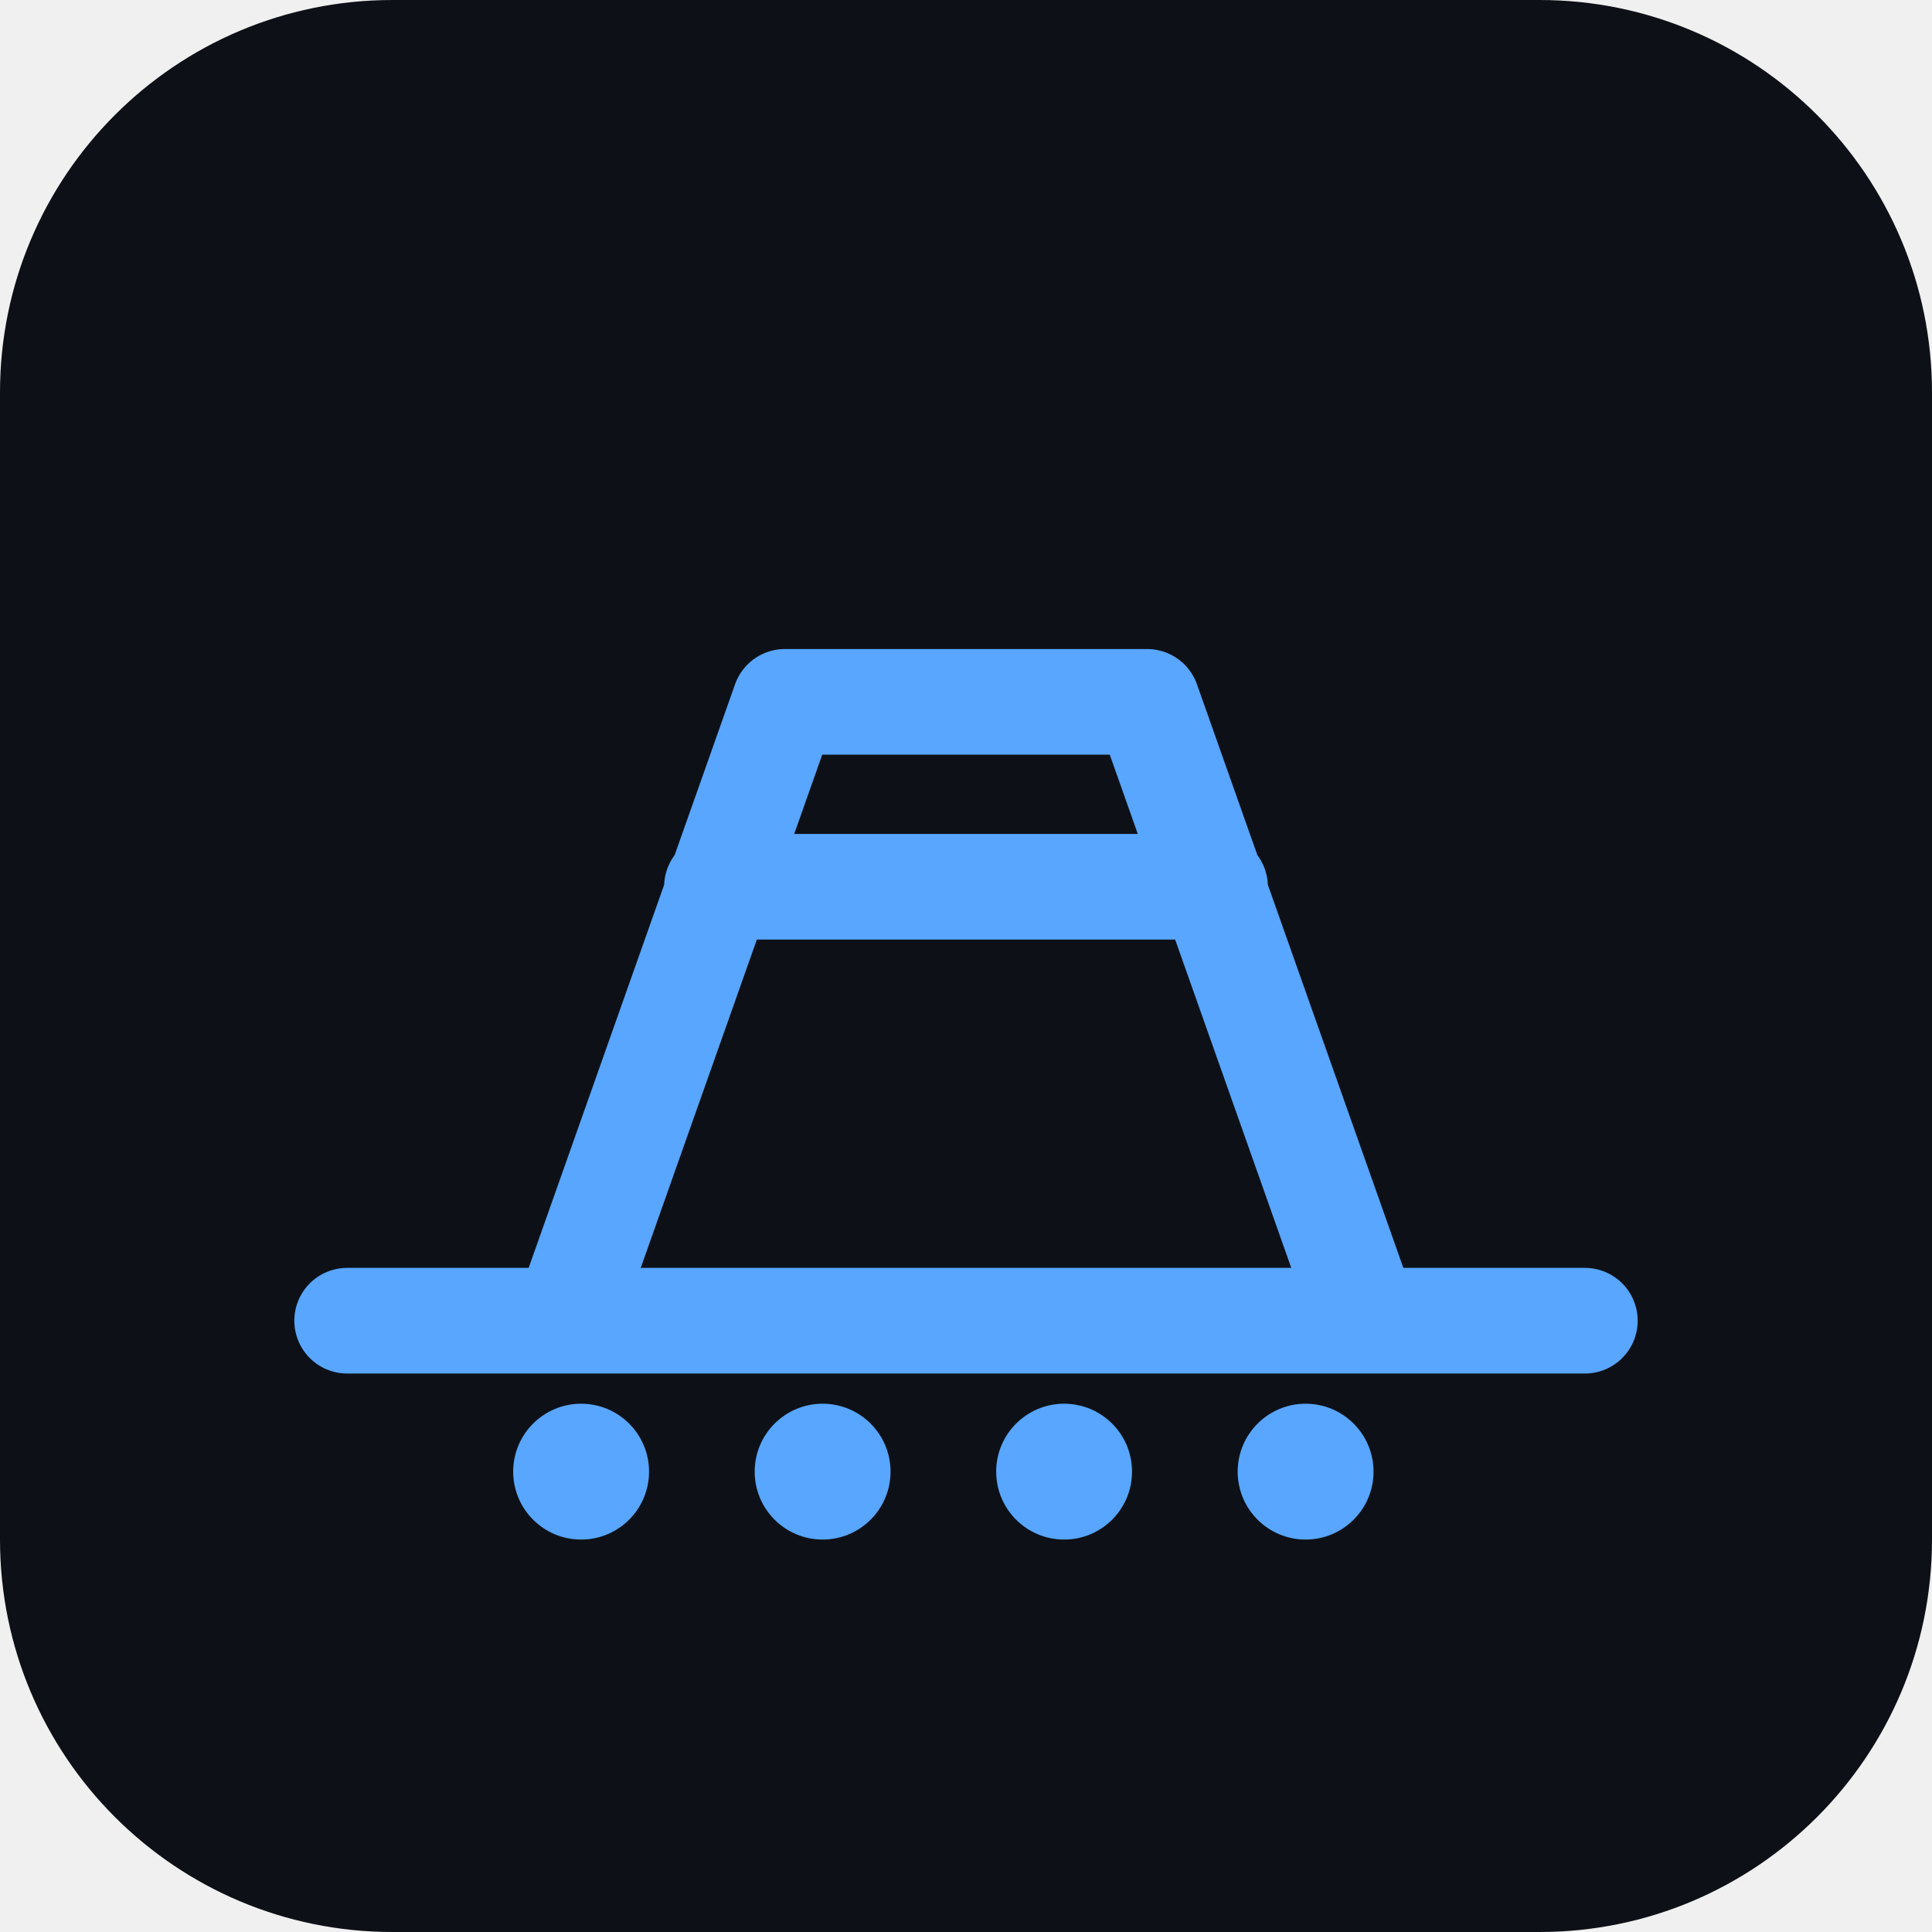
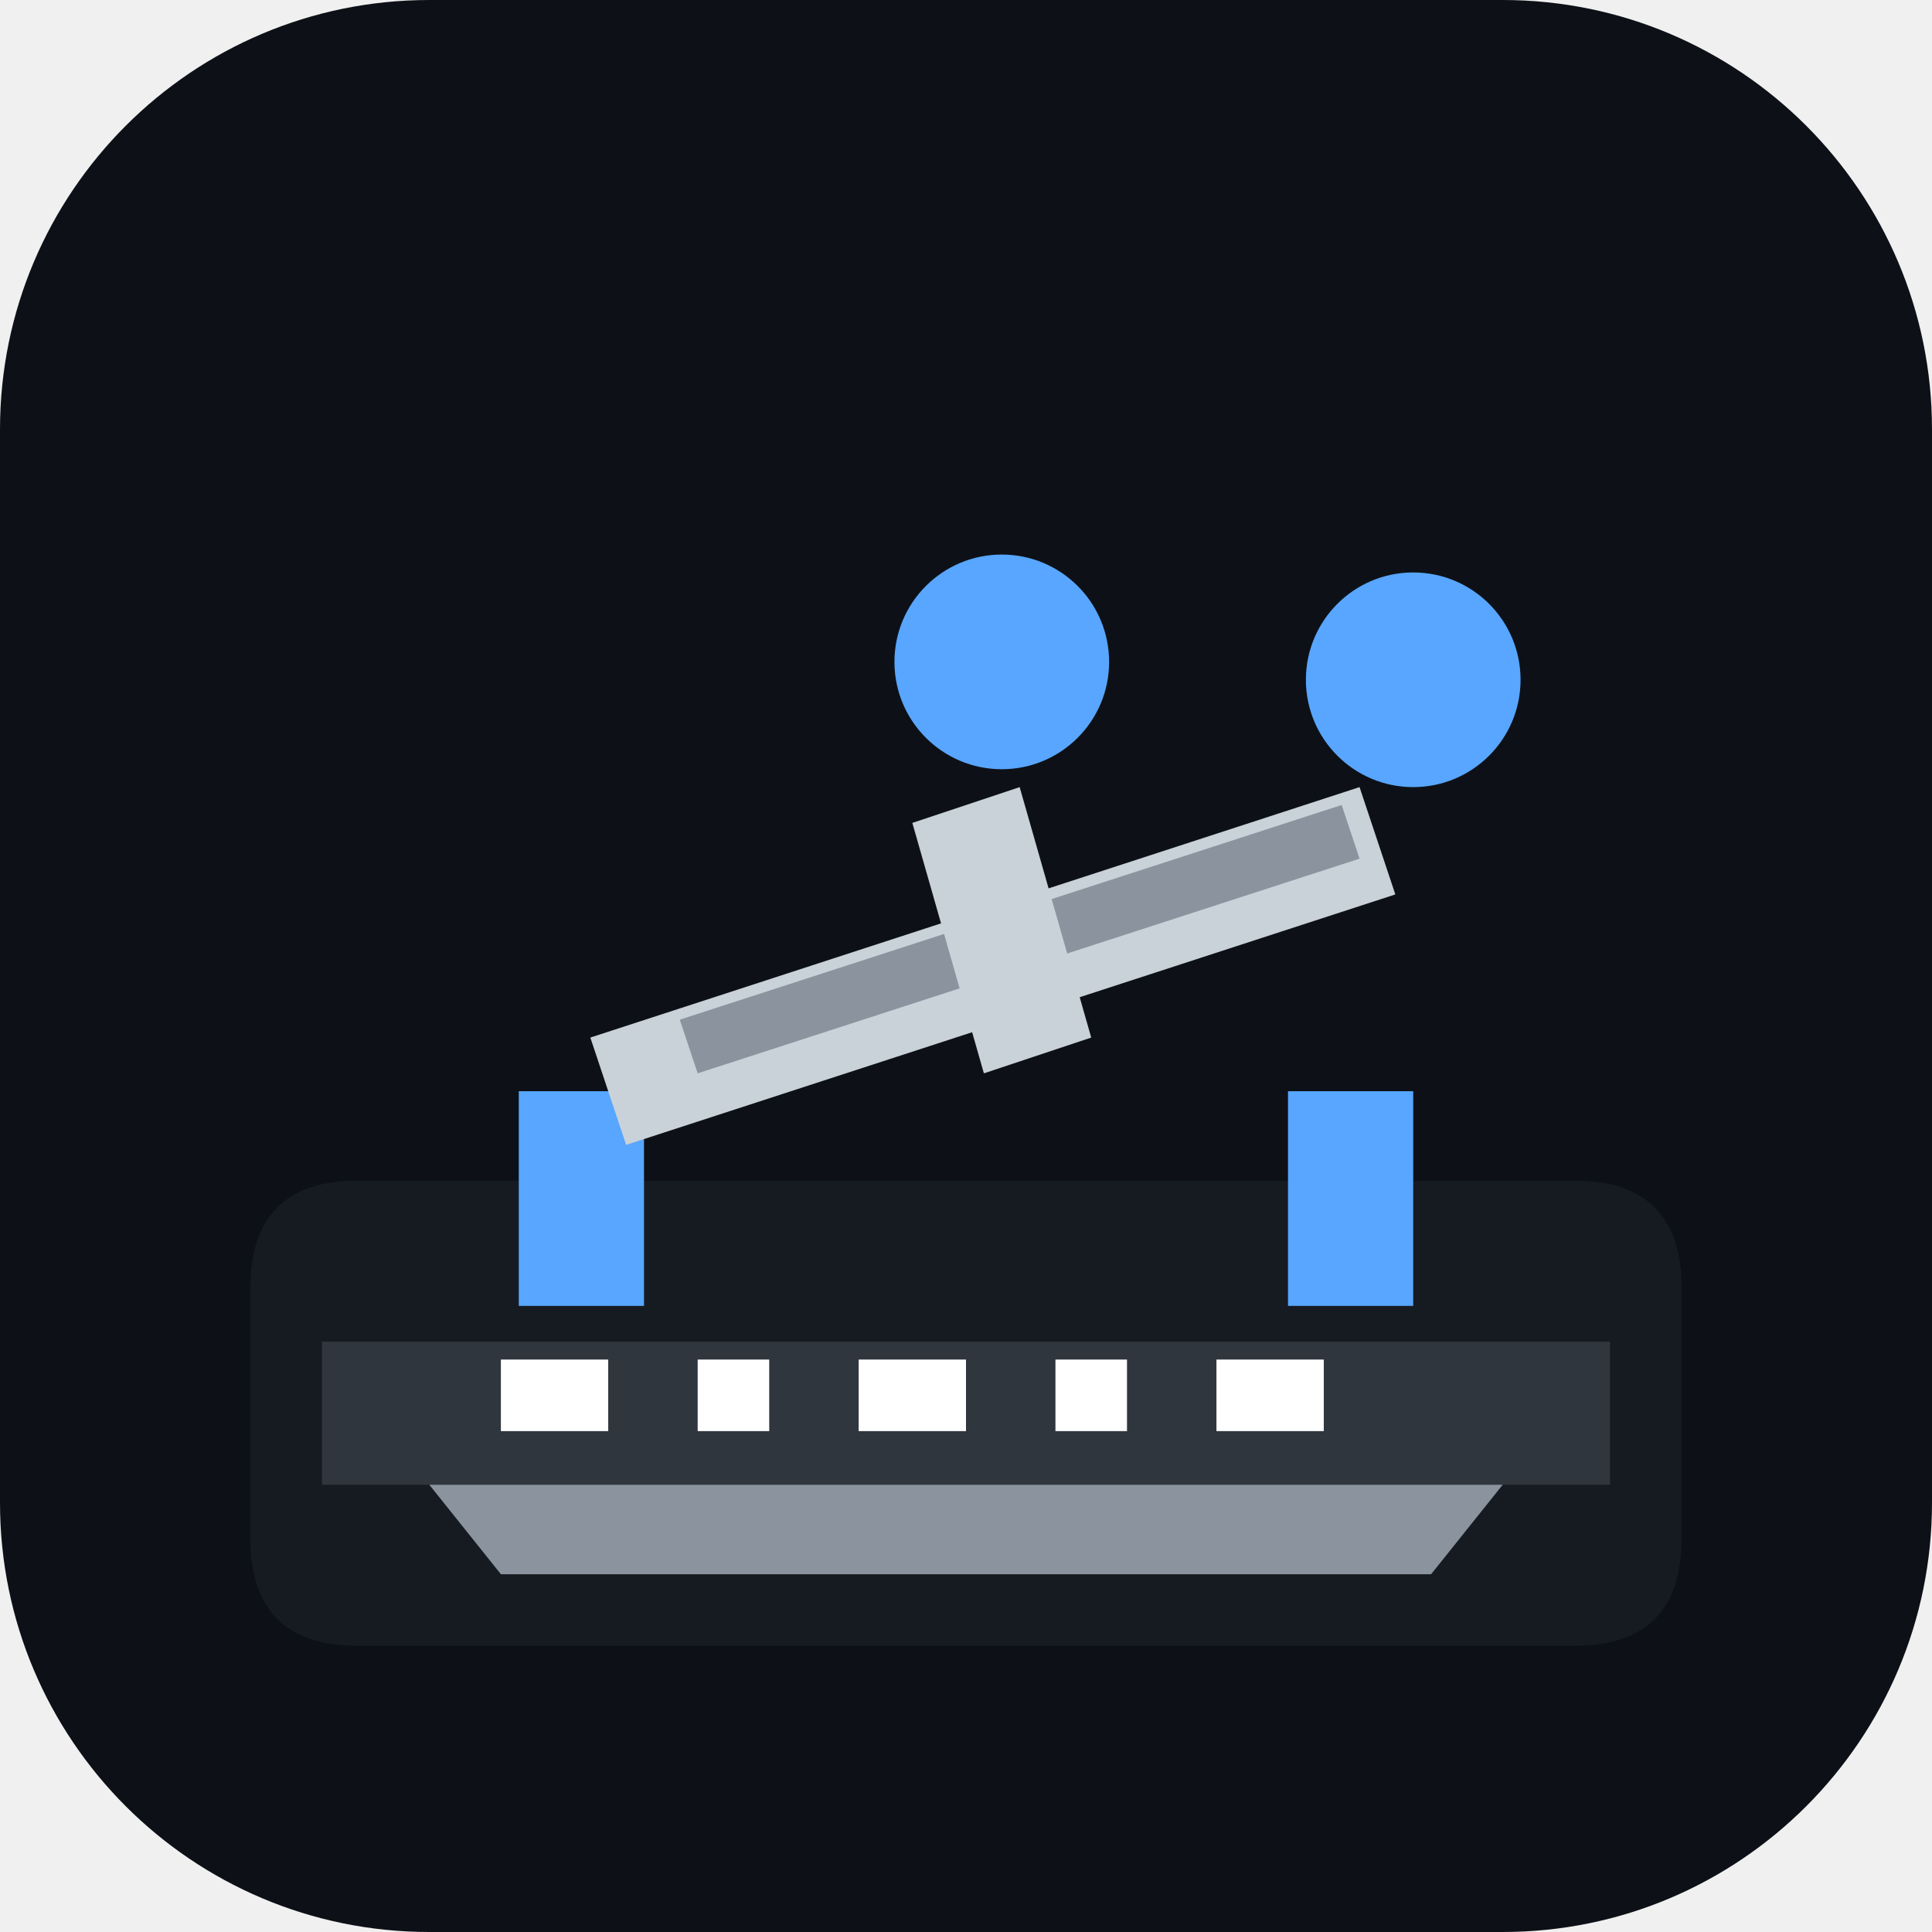
- <svg xmlns="http://www.w3.org/2000/svg" viewBox="0 0 512 512">
-   <rect width="512" height="512" rx="104" fill="#0d1117" />
-   <path d="M92 350h328M150 350l58-164h96l58 164M190 235h132" fill="none" stroke="#58a6ff" stroke-linecap="round" stroke-linejoin="round" stroke-width="28" />
-   <circle cx="154" cy="390" r="18" fill="#58a6ff" />
-   <circle cx="218" cy="390" r="18" fill="#58a6ff" />
-   <circle cx="282" cy="390" r="18" fill="#58a6ff" />
-   <circle cx="346" cy="390" r="18" fill="#58a6ff" />
+ <svg xmlns="http://www.w3.org/2000/svg" viewBox="0 0 108 108">
+   <rect width="108" height="108" rx="24" fill="#0d1117" />
+   <path fill="#161b22" d="M14 72q0-6 6-6h68q6 0 6 6v14q0 6-6 6H20q-6 0-6-6z" />
+   <path fill="#30363d" d="M18 75h72v8H18z" />
+   <path fill="#8b949e" d="M24 83h60l-4 5H28z" />
+   <path fill="#58a6ff" d="M29 61h7v12h-7zm43 0h7v12h-7z" />
+   <path fill="#c9d1d9" d="m33 58 43-14 2 6-43 14z" />
+   <path fill="#8b949e" d="m38 57 37-12 1 3-37 12z" />
+   <circle cx="79" cy="38" r="6" fill="#58a6ff" />
+   <path fill="#c9d1d9" d="m51 46 6-2 4 14-6 2z" />
+   <circle cx="56" cy="37" r="6" fill="#58a6ff" />
+   <path fill="#fff" d="M28 76h6v4h-6zm11 0h4v4h-4zm9 0h6v4h-6zm11 0h4v4h-4zm9 0h6v4h-6z" />
</svg>
